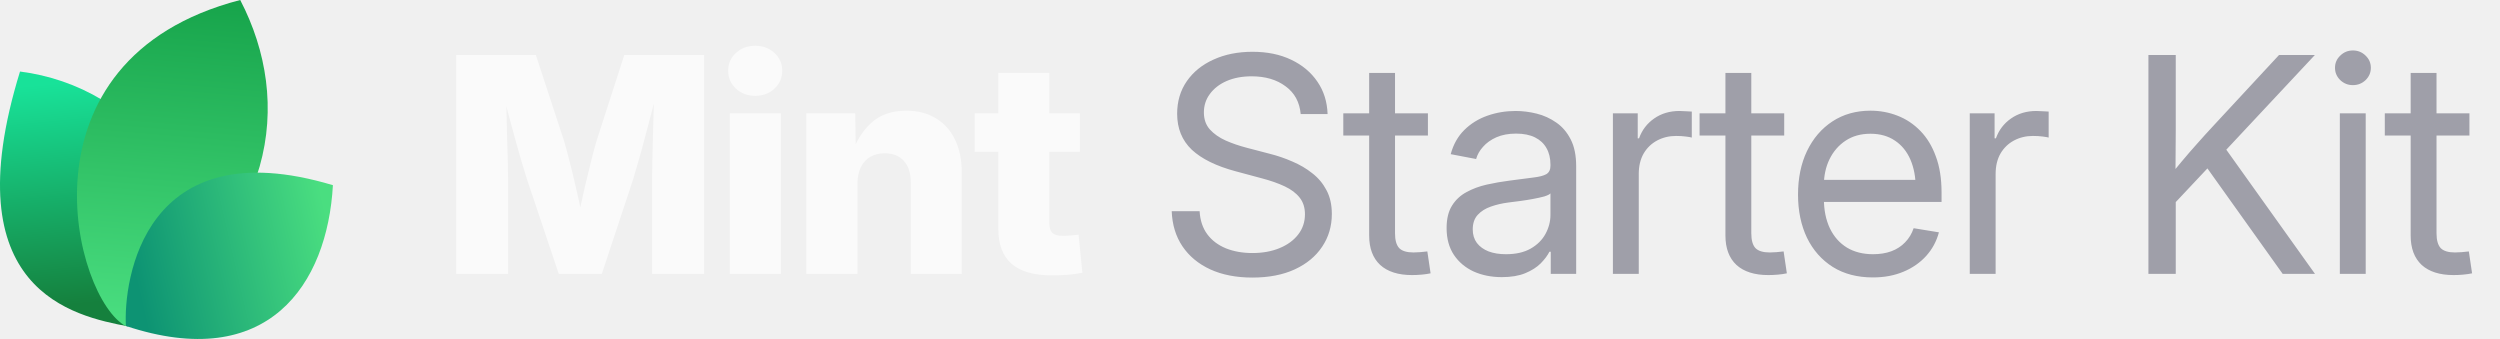
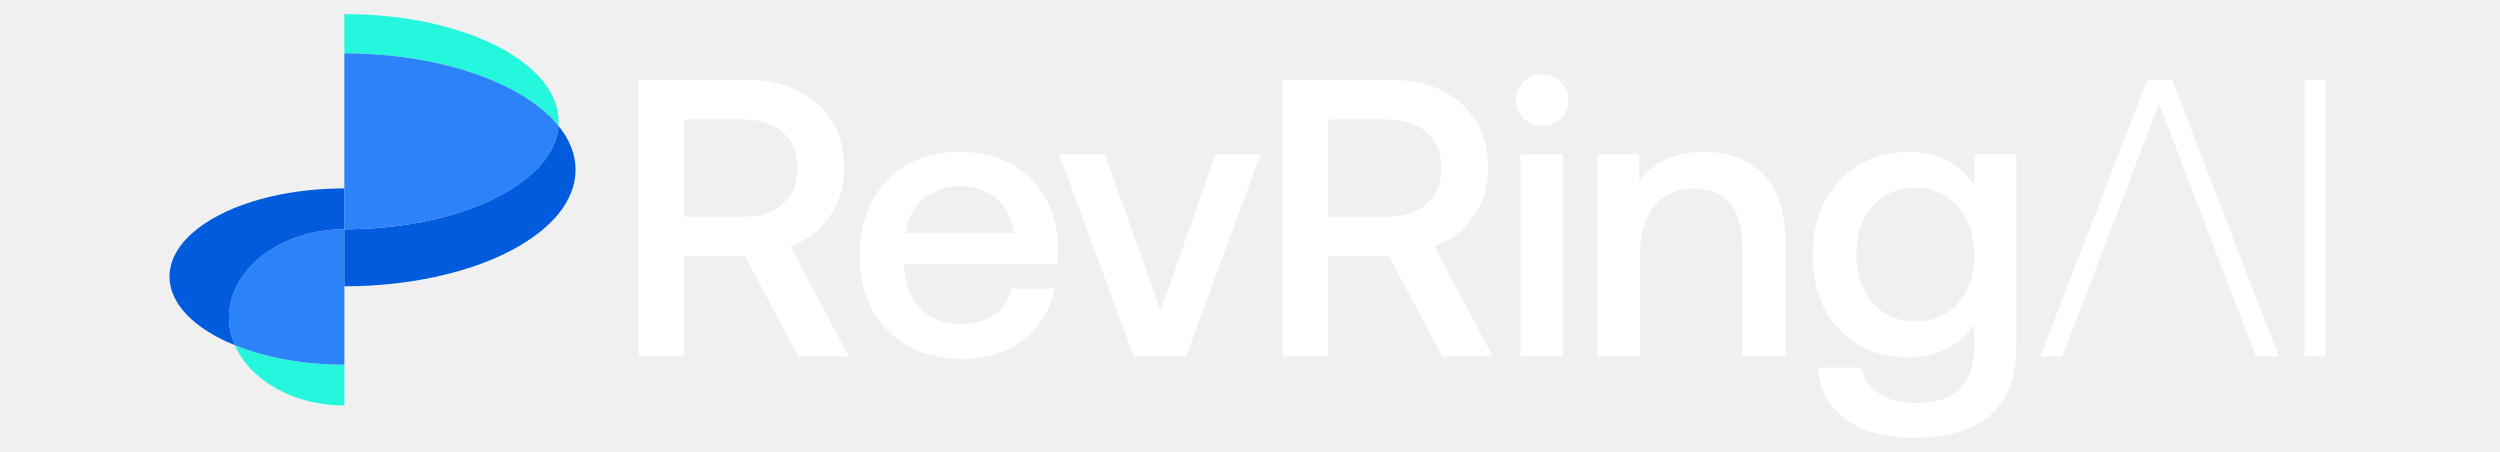
- <svg xmlns="http://www.w3.org/2000/svg" width="177" height="24" viewBox="0 0 177 24" fill="none">
-   <path d="M9.061 23.108C5.268 22.377 -3.391 20.627 1.417 5.064C9.634 6.099 16.973 14.064 9.061 23.108Z" fill="url(#paint0_linear_17557_2145)" />
-   <path d="M8.919 23.094C5.276 21.222 0.784 4.209 17.007 0C20.757 7.193 19.621 16.545 8.919 23.094Z" fill="url(#paint1_linear_17557_2145)" />
-   <path d="M8.914 23.079C8.735 19.882 10.159 9.085 23.57 13.111C23.181 20.123 18.984 26.418 8.914 23.079Z" fill="url(#paint2_linear_17557_2145)" />
-   <path d="M32.301 19.392V3.894H37.938L39.925 9.948C40.036 10.315 40.164 10.787 40.31 11.362C40.462 11.938 40.611 12.552 40.757 13.204C40.91 13.855 41.048 14.483 41.173 15.086C41.305 15.682 41.412 16.192 41.495 16.615H40.695C40.771 16.192 40.871 15.682 40.996 15.086C41.128 14.49 41.267 13.866 41.412 13.214C41.565 12.562 41.714 11.948 41.86 11.373C42.005 10.79 42.133 10.315 42.244 9.948L44.2 3.894H49.848V19.392H46.166V12.704C46.166 12.357 46.173 11.917 46.187 11.383C46.2 10.849 46.214 10.27 46.228 9.646C46.249 9.022 46.266 8.391 46.28 7.753C46.301 7.115 46.311 6.519 46.311 5.964H46.623C46.485 6.561 46.332 7.181 46.166 7.826C45.999 8.471 45.833 9.102 45.666 9.719C45.507 10.336 45.351 10.901 45.198 11.414C45.053 11.928 44.928 12.357 44.824 12.704L42.608 19.392H39.561L37.314 12.704C37.203 12.357 37.072 11.928 36.919 11.414C36.773 10.901 36.614 10.34 36.441 9.729C36.274 9.112 36.104 8.481 35.931 7.836C35.764 7.192 35.608 6.567 35.463 5.964H35.827C35.834 6.512 35.844 7.105 35.858 7.743C35.872 8.374 35.886 9.005 35.9 9.636C35.92 10.26 35.938 10.839 35.952 11.373C35.965 11.907 35.972 12.351 35.972 12.704V19.392H32.301ZM51.668 19.392V8.024H55.288V19.392H51.668ZM53.468 6.786C52.927 6.786 52.473 6.616 52.105 6.276C51.738 5.93 51.554 5.507 51.554 5.007C51.554 4.508 51.738 4.088 52.105 3.749C52.473 3.409 52.927 3.239 53.468 3.239C54.009 3.239 54.463 3.409 54.83 3.749C55.198 4.082 55.382 4.501 55.382 5.007C55.382 5.507 55.198 5.93 54.83 6.276C54.463 6.616 54.009 6.786 53.468 6.786ZM60.708 13.027V19.392H57.088V8.024H60.551L60.593 10.967H60.281C60.593 10.024 61.061 9.268 61.685 8.7C62.309 8.124 63.138 7.836 64.171 7.836C64.975 7.836 65.672 8.017 66.262 8.377C66.851 8.731 67.302 9.234 67.614 9.885C67.933 10.537 68.092 11.307 68.092 12.194V19.392H64.483V12.912C64.483 12.26 64.32 11.754 63.994 11.394C63.675 11.033 63.221 10.853 62.632 10.853C62.25 10.853 61.914 10.936 61.623 11.102C61.332 11.269 61.106 11.515 60.947 11.841C60.787 12.16 60.708 12.555 60.708 13.027ZM76.456 8.024V10.749H69.008V8.024H76.456ZM70.683 5.163H74.292V15.783C74.292 16.102 74.361 16.334 74.5 16.48C74.646 16.625 74.899 16.698 75.259 16.698C75.405 16.698 75.596 16.688 75.831 16.667C76.074 16.646 76.251 16.629 76.362 16.615L76.632 19.309C76.313 19.378 75.963 19.427 75.582 19.455C75.207 19.482 74.836 19.496 74.469 19.496C73.2 19.496 72.25 19.222 71.619 18.674C70.995 18.127 70.683 17.308 70.683 16.22V5.163Z" fill="#FAFAFA" />
-   <path d="M88.667 19.652C87.523 19.652 86.528 19.458 85.682 19.07C84.843 18.681 84.188 18.137 83.716 17.437C83.245 16.736 82.992 15.908 82.957 14.951H84.933C84.968 15.596 85.148 16.14 85.474 16.584C85.8 17.021 86.24 17.354 86.795 17.582C87.35 17.804 87.974 17.915 88.667 17.915C89.388 17.915 90.026 17.801 90.581 17.572C91.143 17.343 91.583 17.024 91.902 16.615C92.228 16.199 92.391 15.717 92.391 15.169C92.391 14.698 92.266 14.306 92.017 13.994C91.767 13.675 91.413 13.408 90.956 13.193C90.498 12.978 89.954 12.787 89.323 12.621L87.502 12.132C86.123 11.765 85.082 11.255 84.382 10.603C83.689 9.944 83.342 9.095 83.342 8.055C83.342 7.174 83.571 6.404 84.028 5.746C84.486 5.087 85.117 4.577 85.921 4.217C86.726 3.849 87.645 3.666 88.678 3.666C89.718 3.666 90.63 3.853 91.413 4.227C92.204 4.602 92.824 5.122 93.275 5.787C93.726 6.446 93.965 7.209 93.993 8.076H92.089C92.013 7.23 91.656 6.574 91.018 6.11C90.387 5.638 89.586 5.403 88.615 5.403C87.95 5.403 87.36 5.513 86.847 5.735C86.341 5.957 85.946 6.262 85.661 6.651C85.377 7.032 85.235 7.469 85.235 7.961C85.235 8.447 85.377 8.849 85.661 9.168C85.946 9.48 86.317 9.74 86.774 9.948C87.232 10.149 87.724 10.319 88.251 10.457L89.884 10.884C90.439 11.023 90.977 11.206 91.496 11.435C92.023 11.657 92.495 11.934 92.911 12.267C93.334 12.593 93.67 12.995 93.92 13.474C94.17 13.945 94.294 14.504 94.294 15.149C94.294 16.015 94.066 16.788 93.608 17.468C93.157 18.148 92.512 18.681 91.673 19.07C90.834 19.458 89.832 19.652 88.667 19.652ZM101.097 8.024V9.594H95.106V8.024H101.097ZM96.937 5.163H98.767V16.521C98.767 17 98.865 17.347 99.059 17.562C99.26 17.77 99.6 17.874 100.078 17.874C100.21 17.874 100.366 17.867 100.546 17.853C100.733 17.832 100.903 17.815 101.056 17.801L101.285 19.351C101.097 19.392 100.886 19.423 100.65 19.444C100.414 19.465 100.189 19.475 99.974 19.475C98.996 19.475 98.244 19.236 97.717 18.758C97.197 18.272 96.937 17.579 96.937 16.677V5.163ZM106.33 19.621C105.595 19.621 104.932 19.489 104.343 19.226C103.754 18.955 103.285 18.564 102.939 18.05C102.592 17.53 102.419 16.896 102.419 16.147C102.419 15.495 102.547 14.965 102.804 14.556C103.06 14.146 103.403 13.828 103.833 13.599C104.263 13.363 104.742 13.186 105.269 13.068C105.796 12.95 106.333 12.857 106.881 12.787C107.574 12.69 108.132 12.617 108.555 12.569C108.978 12.52 109.287 12.441 109.481 12.33C109.675 12.212 109.772 12.014 109.772 11.737V11.654C109.772 11.203 109.679 10.815 109.492 10.489C109.311 10.163 109.041 9.91 108.68 9.729C108.32 9.549 107.872 9.459 107.338 9.459C106.805 9.459 106.34 9.546 105.945 9.719C105.556 9.892 105.241 10.118 104.998 10.395C104.755 10.665 104.593 10.953 104.509 11.258L102.71 10.915C102.897 10.222 103.22 9.65 103.677 9.199C104.135 8.748 104.679 8.412 105.31 8.19C105.941 7.968 106.607 7.857 107.307 7.857C107.8 7.857 108.295 7.92 108.795 8.044C109.301 8.169 109.765 8.381 110.188 8.679C110.611 8.97 110.951 9.369 111.208 9.875C111.464 10.374 111.593 11.005 111.593 11.768V19.392H109.793V17.822H109.7C109.568 18.085 109.363 18.359 109.086 18.643C108.809 18.921 108.444 19.153 107.994 19.34C107.543 19.527 106.988 19.621 106.33 19.621ZM106.621 17.998C107.321 17.998 107.904 17.867 108.368 17.603C108.84 17.333 109.19 16.986 109.419 16.563C109.654 16.133 109.772 15.682 109.772 15.211V13.692C109.703 13.769 109.554 13.841 109.325 13.911C109.096 13.973 108.829 14.032 108.524 14.088C108.226 14.143 107.921 14.192 107.609 14.233C107.304 14.275 107.033 14.309 106.798 14.337C106.354 14.393 105.938 14.49 105.549 14.628C105.168 14.76 104.86 14.954 104.624 15.211C104.388 15.467 104.27 15.811 104.27 16.241C104.27 16.615 104.367 16.934 104.561 17.198C104.762 17.461 105.04 17.662 105.393 17.801C105.747 17.933 106.156 17.998 106.621 17.998ZM114.193 19.392V8.024H115.951V9.792H116.045C116.253 9.209 116.61 8.741 117.116 8.388C117.622 8.034 118.219 7.857 118.905 7.857C119.058 7.857 119.217 7.864 119.384 7.878C119.55 7.885 119.682 7.892 119.779 7.899V9.74C119.716 9.719 119.578 9.695 119.363 9.667C119.155 9.639 118.922 9.625 118.666 9.625C118.174 9.625 117.726 9.733 117.324 9.948C116.922 10.163 116.603 10.471 116.367 10.874C116.138 11.276 116.024 11.758 116.024 12.319V19.392H114.193ZM126.322 8.024V9.594H120.33V8.024H126.322ZM122.161 5.163H123.992V16.521C123.992 17 124.089 17.347 124.283 17.562C124.484 17.77 124.824 17.874 125.302 17.874C125.434 17.874 125.59 17.867 125.77 17.853C125.958 17.832 126.127 17.815 126.28 17.801L126.509 19.351C126.322 19.392 126.11 19.423 125.874 19.444C125.639 19.465 125.413 19.475 125.198 19.475C124.221 19.475 123.468 19.236 122.941 18.758C122.421 18.272 122.161 17.579 122.161 16.677V5.163ZM132.604 19.642C131.502 19.642 130.555 19.396 129.765 18.903C128.974 18.404 128.364 17.714 127.934 16.834C127.511 15.946 127.3 14.927 127.3 13.775C127.3 12.611 127.511 11.584 127.934 10.697C128.364 9.802 128.964 9.102 129.734 8.596C130.51 8.089 131.408 7.836 132.428 7.836C133.1 7.836 133.738 7.954 134.341 8.19C134.952 8.426 135.489 8.783 135.954 9.261C136.425 9.74 136.793 10.343 137.056 11.071C137.327 11.792 137.462 12.645 137.462 13.63V14.296H128.433V12.735H136.463L135.631 13.297C135.631 12.541 135.506 11.876 135.257 11.3C135.007 10.725 134.643 10.277 134.165 9.958C133.686 9.632 133.107 9.469 132.428 9.469C131.748 9.469 131.162 9.632 130.67 9.958C130.177 10.284 129.796 10.725 129.526 11.279C129.262 11.827 129.13 12.441 129.13 13.12V14.046C129.13 14.864 129.273 15.572 129.557 16.168C129.841 16.757 130.243 17.211 130.763 17.53C131.283 17.842 131.901 17.998 132.615 17.998C133.093 17.998 133.523 17.929 133.905 17.79C134.293 17.645 134.619 17.433 134.882 17.156C135.153 16.879 135.354 16.546 135.486 16.157L137.275 16.449C137.108 17.08 136.81 17.634 136.38 18.113C135.95 18.591 135.413 18.966 134.768 19.236C134.123 19.507 133.402 19.642 132.604 19.642ZM139.459 19.392V8.024H141.217V9.792H141.311C141.519 9.209 141.876 8.741 142.382 8.388C142.888 8.034 143.485 7.857 144.171 7.857C144.324 7.857 144.483 7.864 144.649 7.878C144.816 7.885 144.948 7.892 145.045 7.899V9.74C144.982 9.719 144.844 9.695 144.629 9.667C144.421 9.639 144.188 9.625 143.932 9.625C143.439 9.625 142.992 9.733 142.59 9.948C142.188 10.163 141.869 10.471 141.633 10.874C141.404 11.276 141.29 11.758 141.29 12.319V19.392H139.459ZM153.429 14.961V12.715C153.783 12.257 154.136 11.82 154.49 11.404C154.844 10.981 155.204 10.565 155.572 10.156C155.939 9.74 156.314 9.327 156.695 8.918L161.355 3.894H163.893L157.277 10.967H157.184L153.429 14.961ZM152.108 19.392V3.894H154.043V9.241L154.022 12.559L154.043 13.505V19.392H152.108ZM161.615 19.392L155.967 11.477L157.173 9.969L163.903 19.392H161.615ZM165.661 19.392V8.024H167.492V19.392H165.661ZM166.587 6.027C166.24 6.027 165.942 5.909 165.692 5.673C165.443 5.43 165.318 5.139 165.318 4.799C165.318 4.459 165.443 4.172 165.692 3.936C165.942 3.693 166.24 3.572 166.587 3.572C166.934 3.572 167.232 3.693 167.482 3.936C167.731 4.172 167.856 4.459 167.856 4.799C167.856 5.139 167.731 5.43 167.482 5.673C167.232 5.909 166.934 6.027 166.587 6.027ZM174.836 8.024V9.594H168.844V8.024H174.836ZM170.675 5.163H172.506V16.521C172.506 17 172.603 17.347 172.797 17.562C172.998 17.77 173.338 17.874 173.816 17.874C173.948 17.874 174.104 17.867 174.284 17.853C174.472 17.832 174.641 17.815 174.794 17.801L175.023 19.351C174.836 19.392 174.624 19.423 174.388 19.444C174.153 19.465 173.927 19.475 173.712 19.475C172.735 19.475 171.982 19.236 171.455 18.758C170.935 18.272 170.675 17.579 170.675 16.677V5.163Z" fill="#9F9FA9" />
-   <defs>
-     <linearGradient id="paint0_linear_17557_2145" x1="3.776" y1="5.916" x2="5.232" y2="21.559" gradientUnits="userSpaceOnUse">
-       <stop stop-color="#18E299" />
-       <stop offset="1" stop-color="#15803D" />
-     </linearGradient>
-     <linearGradient id="paint1_linear_17557_2145" x1="12.171" y1="-0.718" x2="10.19" y2="22.983" gradientUnits="userSpaceOnUse">
-       <stop stop-color="#16A34A" />
-       <stop offset="1" stop-color="#4ADE80" />
-     </linearGradient>
-     <linearGradient id="paint2_linear_17557_2145" x1="23.133" y1="15.353" x2="9.338" y2="18.52" gradientUnits="userSpaceOnUse">
-       <stop stop-color="#4ADE80" />
-       <stop offset="1" stop-color="#0D9373" />
-     </linearGradient>
-   </defs>
+ <svg xmlns="http://www.w3.org/2000/svg" version="1.2" viewBox="0 0 177 32" width="177" height="32">
+   <style>
+ 		.s0 { fill: #ffffff } 
+ 		.s1 { fill: #24f7dc } 
+ 		.s2 { fill: #2c82f9 } 
+ 		.s3 { fill: #005cdd } 
+ 	</style>
+   <g id="Layer 1">
+     <path class="s0" d="m55.96 17.44q1.74-0.62 2.77-2.1 1.04-1.48 1.04-3.44 0-2.86-1.88-4.54-1.87-1.7-4.95-1.7h-7.72v19.58h3.22v-7.1h4.31l3.77 7.1h3.58zm-3.27-2.1h-4.25v-6.88h4.25q1.74 0.01 2.76 0.94 1.02 0.93 1.02 2.5 0 1.57-1.02 2.51-1.02 0.93-2.76 0.93z" />
+     <path class="s0" d="m74.82 18.72q0.08-0.58 0.08-1.14-0.06-3.14-1.97-4.98-1.92-1.85-5.02-1.85c-2.07 0-3.81 0.68-5.11 2.03q-1.94 2.03-1.94 5.33 0 3.3 1.99 5.3 1.98 2 5.33 2 2.61 0 4.34-1.4 1.74-1.4 2.13-3.58h-3.03q-0.3 1.2-1.25 1.86-0.95 0.66-2.35 0.66-1.76 0-2.85-1.1-1.09-1.08-1.15-2.93v-0.2c0 0 10.8 0 10.8 0zm-9.44-4.63q1.07-0.9 2.56-0.91 1.59 0.01 2.61 0.88 1.02 0.88 1.22 2.45h-7.64q0.17-1.51 1.25-2.42z" />
+     <path class="s0" d="m86.06 10.92l-3.89 11.08-3.94-11.08h-3.24l5.28 14.32h3.7l5.28-14.32h-3.18z" />
+     <path class="s0" d="m101.55 17.44q1.74-0.62 2.77-2.1 1.04-1.48 1.04-3.44 0-2.86-1.88-4.54-1.87-1.7-4.95-1.7h-7.72v19.58h3.22v-7.1h4.31l3.77 7.1h3.58zm-3.27-2.1h-4.25v-6.88h4.25q1.74 0.01 2.76 0.94 1.02 0.93 1.02 2.5 0 1.57-1.02 2.51-1.02 0.93-2.76 0.93z" />
+     <path class="s0" d="m107.65 10.92v14.32h3.02v-14.32zm2.85-5.13q-0.53-0.52-1.31-0.52-0.78 0-1.32 0.52-0.53 0.52-0.53 1.3 0 0.78 0.53 1.3 0.53 0.52 1.32 0.52 0.78 0 1.31-0.52 0.54-0.52 0.54-1.3 0-0.78-0.54-1.3z" />
+     <path class="s0" d="m124.81 12.32q-1.59-1.57-4.17-1.57-2.96 0-4.58 2.04v-1.87h-2.96v14.32h3.02v-7.22q0-2.18 1.01-3.42 1.03-1.25 2.81-1.25 3.42 0 3.42 4.17v7.72h3.05v-7.98q0-3.38-1.6-4.95z" />
+     <path class="s0" d="m139.8 10.92v2.24q-1.57-2.41-4.7-2.4-2.96 0-4.86 2.01-1.91 2.02-1.91 5.26c0 2.16 0.63 4 1.89 5.31q1.89 1.96 4.88 1.96c2 0 3.63-0.79 4.67-2.35v1.59q0 4-4.11 4-1.59 0-2.6-0.66-1.01-0.65-1.29-1.86h-3.08q0.2 2.38 2.02 3.68 1.81 1.3 4.72 1.3 3.75 0 5.54-1.67 1.79-1.66 1.79-4.68v-13.74h-2.96zm-1.18 10.53q-1.15 1.31-3.02 1.3-1.87 0.01-3.02-1.31-1.15-1.31-1.15-3.41 0-2.1 1.15-3.42 1.15-1.31 3.02-1.31 1.87 0 3.02 1.33 1.15 1.33 1.15 3.45c0 1.42-0.38 2.51-1.15 3.37z" />
+     <path class="s0" d="m161.34 25.24h-1.62l-6.86-17.9-6.85 17.9h-1.56l7.57-19.58h1.77l7.55 19.58z" />
+     <path class="s0" d="m164.67 5.66v19.58h-1.51v-19.58z" />
+     <path class="s1" d="m16.63 24.44c2.12 0.86 4.82 1.38 7.75 1.38v2.89c-3.61 0-6.67-1.79-7.75-4.27z" />
+     <path class="s2" d="m16.21 22.47c0-1.1 0.37-2.13 1.02-3.02 1.4-1.92 4.07-3.22 7.15-3.22v9.59c-2.93 0-5.63-0.52-7.75-1.38q-0.41-0.93-0.42-1.97z" />
+     <path class="s3" d="m12 19.58q0.01-0.97 0.56-1.85c0.66-1.08 1.89-2.03 3.5-2.77 2.2-1.01 5.12-1.62 8.33-1.62v2.89c-3.08 0-5.76 1.3-7.15 3.22-0.65 0.89-1.03 1.92-1.03 3.02q0.01 1.04 0.42 1.97c-2.82-1.14-4.63-2.9-4.63-4.86z" />
+     <path class="s3" d="m24.38 20.27v-4.04h0.05c3.07 0 5.93-0.46 8.31-1.26 3.95-1.31 6.61-3.53 6.8-6.06 0.78 0.96 1.21 2.01 1.21 3.11 0 2.22-1.73 4.22-4.54 5.7-1.34 0.71-2.92 1.29-4.68 1.72-2.16 0.53-4.59 0.83-7.15 0.83z" />
+     <path class="s1" d="m24.38 3.78v-2.78h0.05c8.35 0 15.12 3.41 15.12 7.62q0 0.14-0.01 0.29c-2.44-3.01-8.31-5.13-15.15-5.13z" />
+     <path class="s2" d="m24.38 16.23v-12.45c6.85 0 12.72 2.12 15.16 5.13-0.19 2.54-2.85 4.76-6.8 6.07-2.38 0.79-5.24 1.25-8.31 1.25z" />
+   </g>
</svg>
